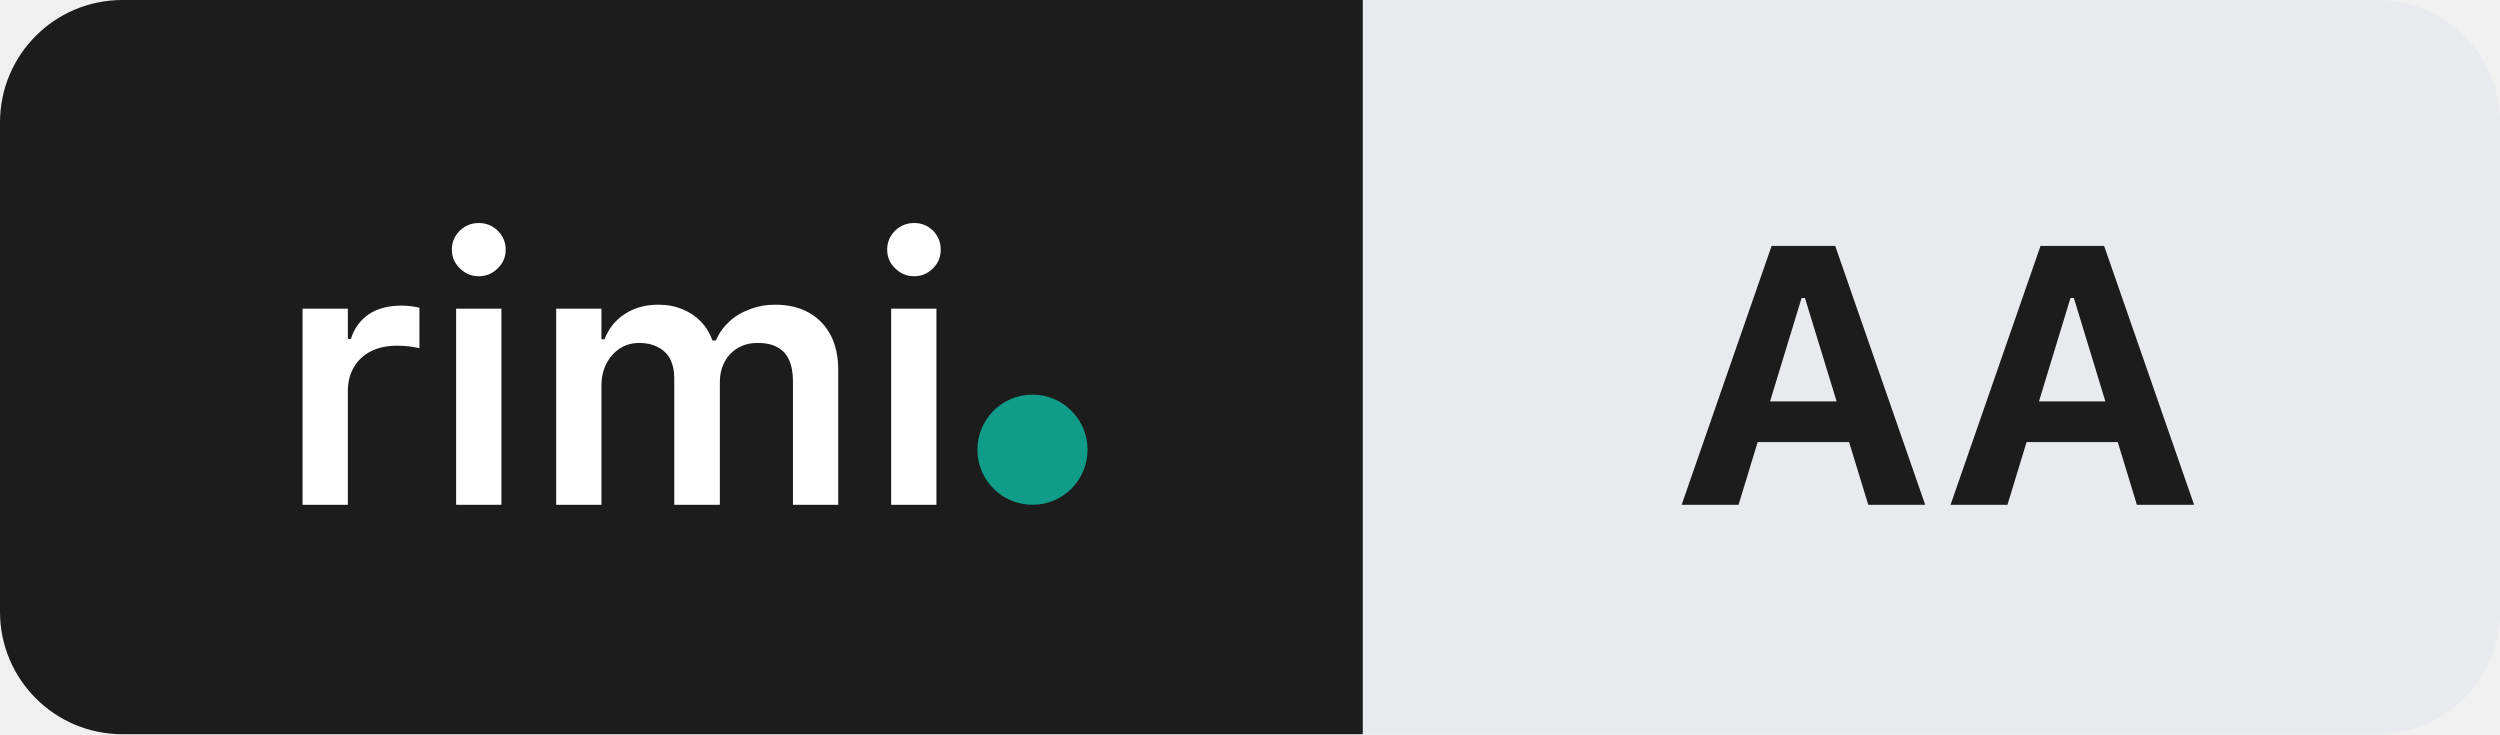
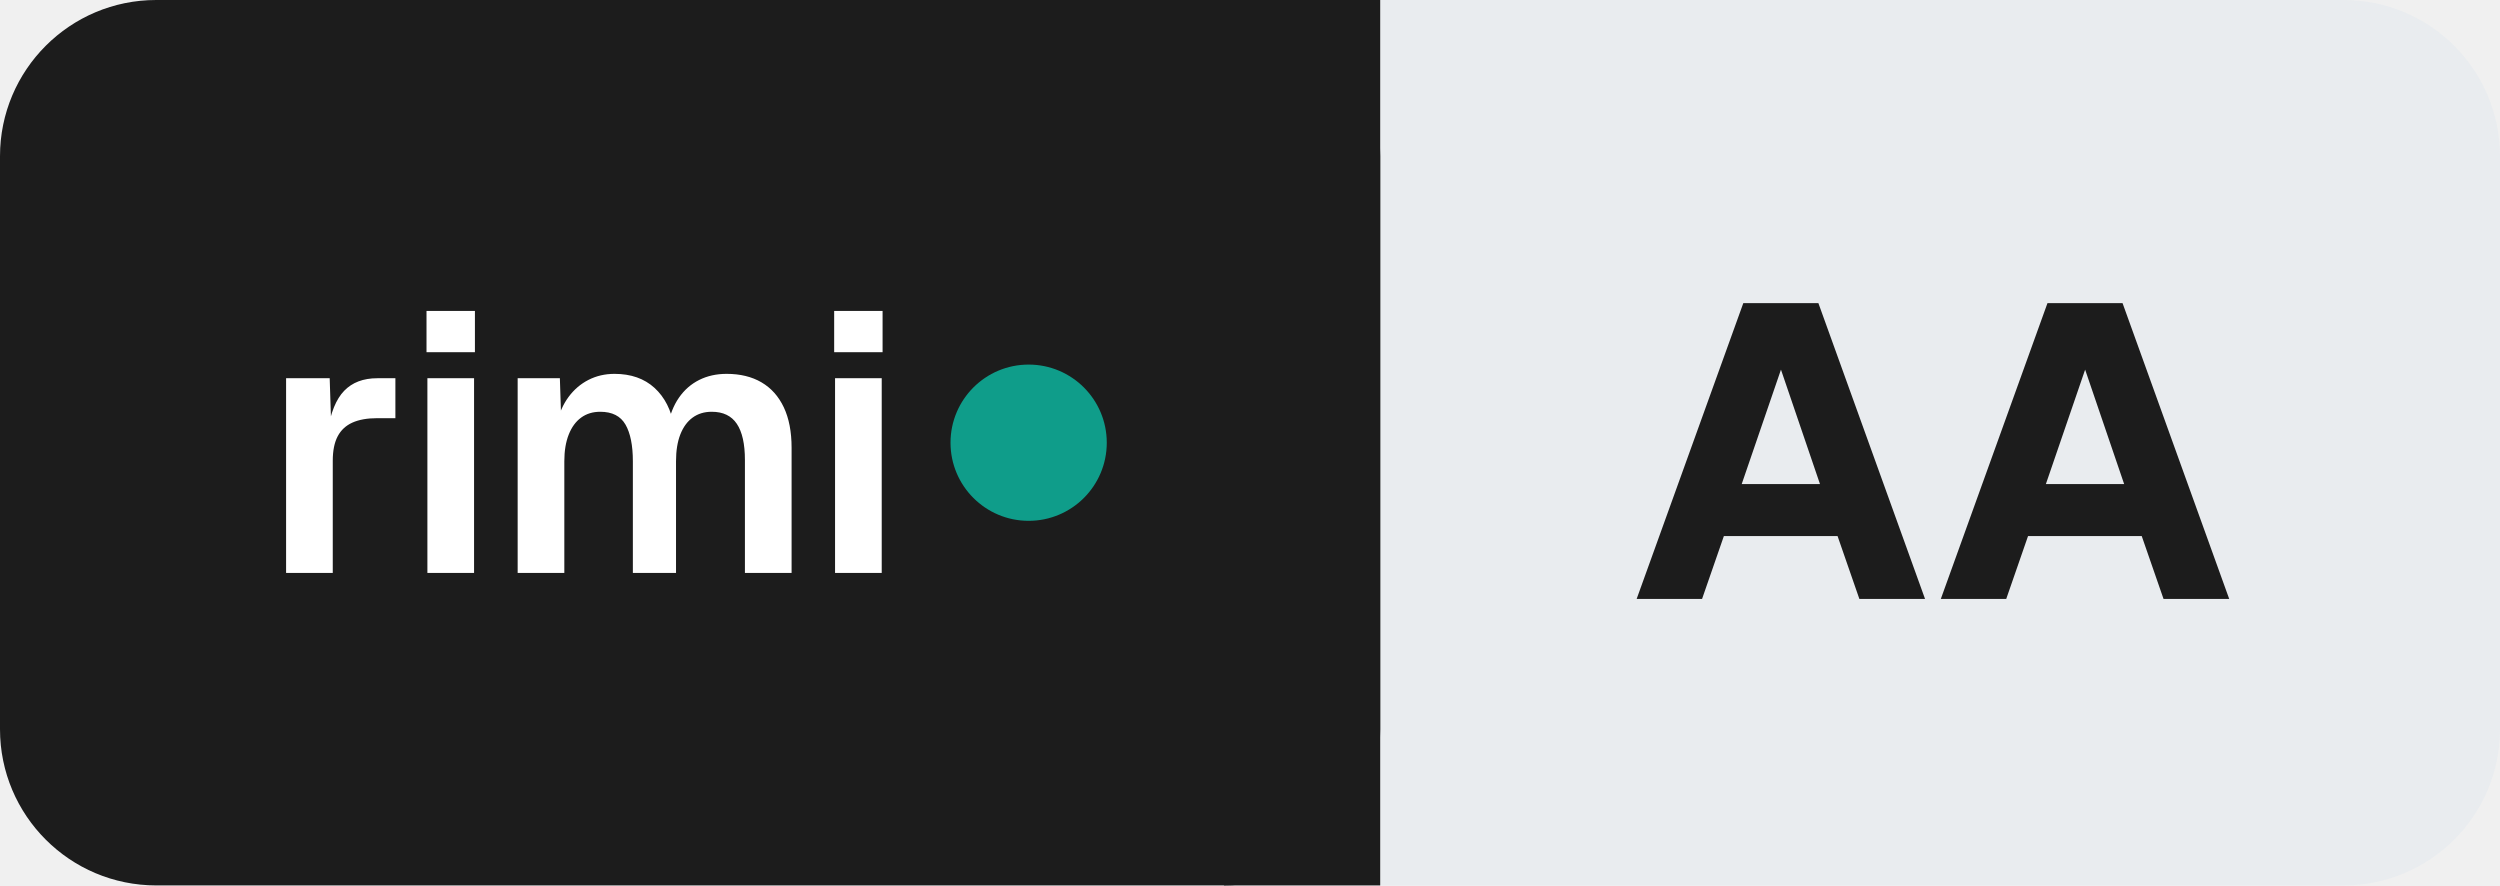
- <svg xmlns="http://www.w3.org/2000/svg" viewBox="0 0 81.72 24" width="81.72" height="24" role="img" aria-label="rimi. reliability level AA">
-   <clipPath id="c">
-     <rect width="81.72" height="24" rx="4" />
-   </clipPath>
-   <g clip-path="url(#c)">
-     <rect width="44.55" height="24" fill="#1c1c1c" />
-     <rect x="44.55" width="37.17" height="24" fill="#e8eaed" />
-   </g>
-   <path d="M9.89 16.5V10.09H11.37V11.08H11.47Q11.63 10.56 12.06 10.27Q12.48 9.99 13.12 9.99Q13.28 9.99 13.44 10.01Q13.6 10.03 13.71 10.06V11.38Q13.53 11.34 13.35 11.32Q13.17 11.3 12.98 11.3Q12.49 11.3 12.13 11.48Q11.77 11.66 11.57 12Q11.37 12.33 11.37 12.79V16.5ZM14.91 16.5V10.09H16.39V16.5ZM15.65 9.03Q15.29 9.03 15.03 8.77Q14.77 8.52 14.77 8.16Q14.77 7.8 15.03 7.54Q15.29 7.29 15.65 7.29Q16.01 7.29 16.27 7.54Q16.53 7.8 16.53 8.16Q16.53 8.52 16.27 8.77Q16.01 9.03 15.65 9.03ZM18.18 16.5V10.09H19.66V11.09H19.76Q19.97 10.55 20.43 10.26Q20.89 9.96 21.52 9.96Q21.96 9.96 22.31 10.11Q22.66 10.25 22.91 10.51Q23.16 10.77 23.29 11.13H23.4Q23.55 10.78 23.84 10.51Q24.12 10.25 24.51 10.11Q24.89 9.96 25.34 9.96Q25.98 9.96 26.44 10.22Q26.9 10.48 27.15 10.95Q27.4 11.43 27.4 12.09V16.5H25.92V12.46Q25.92 12.04 25.79 11.76Q25.67 11.49 25.41 11.35Q25.16 11.21 24.77 11.21Q24.39 11.21 24.11 11.38Q23.83 11.55 23.68 11.84Q23.53 12.13 23.53 12.5V16.5H22.04V12.35Q22.04 12 21.91 11.74Q21.77 11.48 21.51 11.35Q21.25 11.21 20.9 11.21Q20.54 11.21 20.26 11.39Q19.98 11.58 19.82 11.89Q19.66 12.21 19.66 12.6V16.5ZM29.13 16.5V10.09H30.61V16.5ZM29.88 9.03Q29.52 9.03 29.26 8.77Q29 8.52 29 8.16Q29 7.8 29.26 7.54Q29.52 7.29 29.88 7.29Q30.24 7.29 30.5 7.54Q30.75 7.8 30.75 8.16Q30.75 8.52 30.5 8.77Q30.24 9.03 29.88 9.03Z" fill="#ffffff" />
-   <circle cx="33.75" cy="14.7" r="1.8" fill="#0F9D8A" />
-   <path d="M54.97 16.5 57.91 8.04H59.41V9.74H58.89L56.83 16.5ZM56.54 14.45 56.98 13.12H60.88L61.32 14.45ZM61.07 16.5 59 9.74V8.04H59.99L62.93 16.5ZM63.76 16.5 66.7 8.04H68.2V9.74H67.68L65.62 16.5ZM65.33 14.45 65.76 13.12H69.67L70.11 14.45ZM69.85 16.5 67.79 9.74V8.04H68.78L71.72 16.5Z" fill="#1c1c1c" />
+ <svg xmlns="http://www.w3.org/2000/svg" viewBox="0 0 96 34" width="96" height="34" role="img" aria-label="rimi. AA">
+   <rect width="96" height="34" rx="6" fill="#e9ecef" />
+   <rect width="53" height="34" rx="6" fill="#1c1c1c" />
+   <rect x="47" width="6" height="34" fill="#1c1c1c" />
+   <path d="M10.986 22.0V14.524H12.66L12.727 16.602L12.582 16.565Q12.75 15.49 13.216 15.007Q13.682 14.524 14.488 14.524H15.183V16.058H14.486Q13.909 16.058 13.532 16.228Q13.156 16.397 12.967 16.754Q12.778 17.111 12.778 17.694V22.0Z M16.412 22.0V14.524H18.204V22.0ZM16.378 13.524V11.94H18.237V13.524Z M19.878 22.0V14.524H21.499L21.558 16.355L21.378 16.277Q21.516 15.672 21.831 15.245Q22.146 14.818 22.599 14.587Q23.053 14.356 23.596 14.356Q24.545 14.356 25.135 14.896Q25.724 15.437 25.884 16.372L25.637 16.375Q25.76 15.72 26.07 15.273Q26.379 14.826 26.847 14.591Q27.314 14.356 27.902 14.356Q28.684 14.356 29.241 14.682Q29.798 15.008 30.098 15.641Q30.397 16.274 30.397 17.192V22.0H28.605V17.663Q28.605 16.739 28.294 16.275Q27.984 15.812 27.331 15.812Q26.903 15.812 26.596 16.036Q26.29 16.26 26.124 16.684Q25.959 17.108 25.959 17.713V22.0H24.302V17.713Q24.302 16.798 24.019 16.305Q23.736 15.812 23.05 15.812Q22.622 15.812 22.315 16.036Q22.008 16.26 21.839 16.688Q21.67 17.117 21.67 17.713V22.0Z M32.066 22.0V14.524H33.858V22.0ZM32.032 13.524V11.94H33.891V13.524Z" fill="#ffffff" />
+   <circle cx="39.5" cy="17" r="3" fill="#0F9D8A" />
+   <path d="M62.847 23.0 66.943 11.64H69.826L73.922 23.0H71.4L70.562 20.584H66.197L65.359 23.0ZM66.882 18.587H69.887L68.389 14.194Z M74.527 23.0 78.623 11.64H81.506L85.602 23.0H83.08L82.242 20.584H77.877L77.039 23.0ZM78.562 18.587H81.567L80.069 14.194Z" fill="#1c1c1c" />
</svg>
